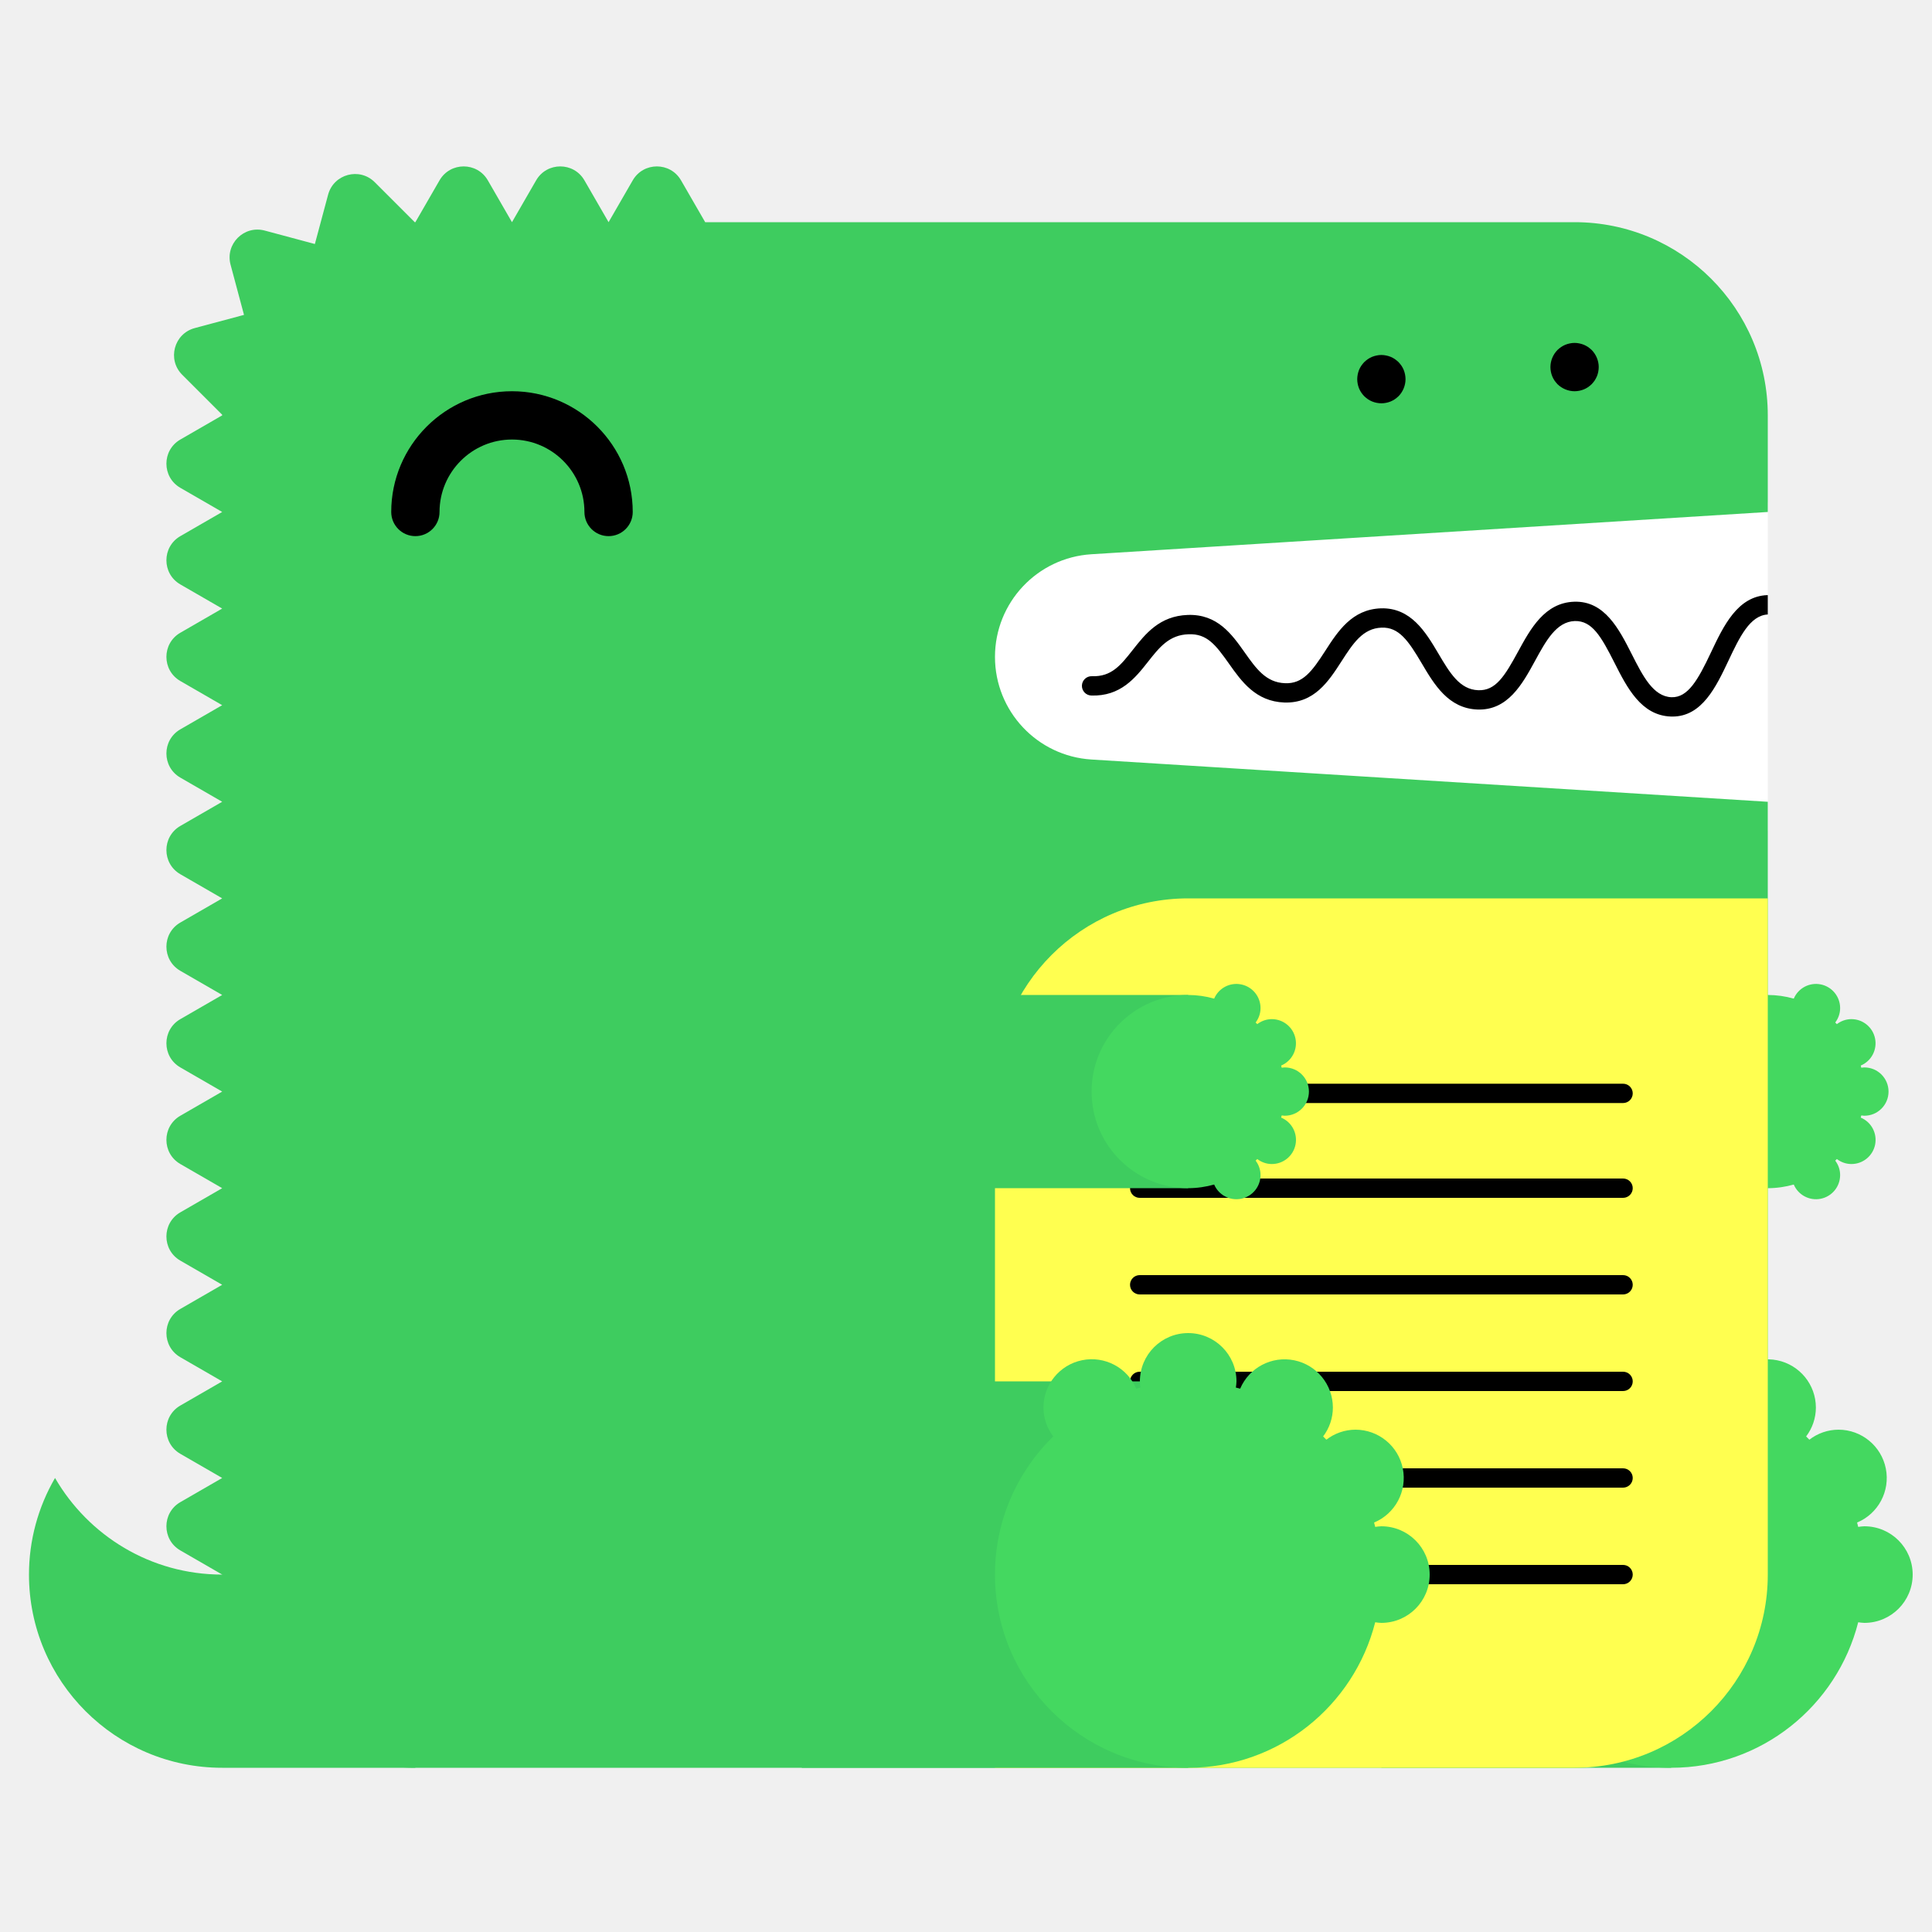
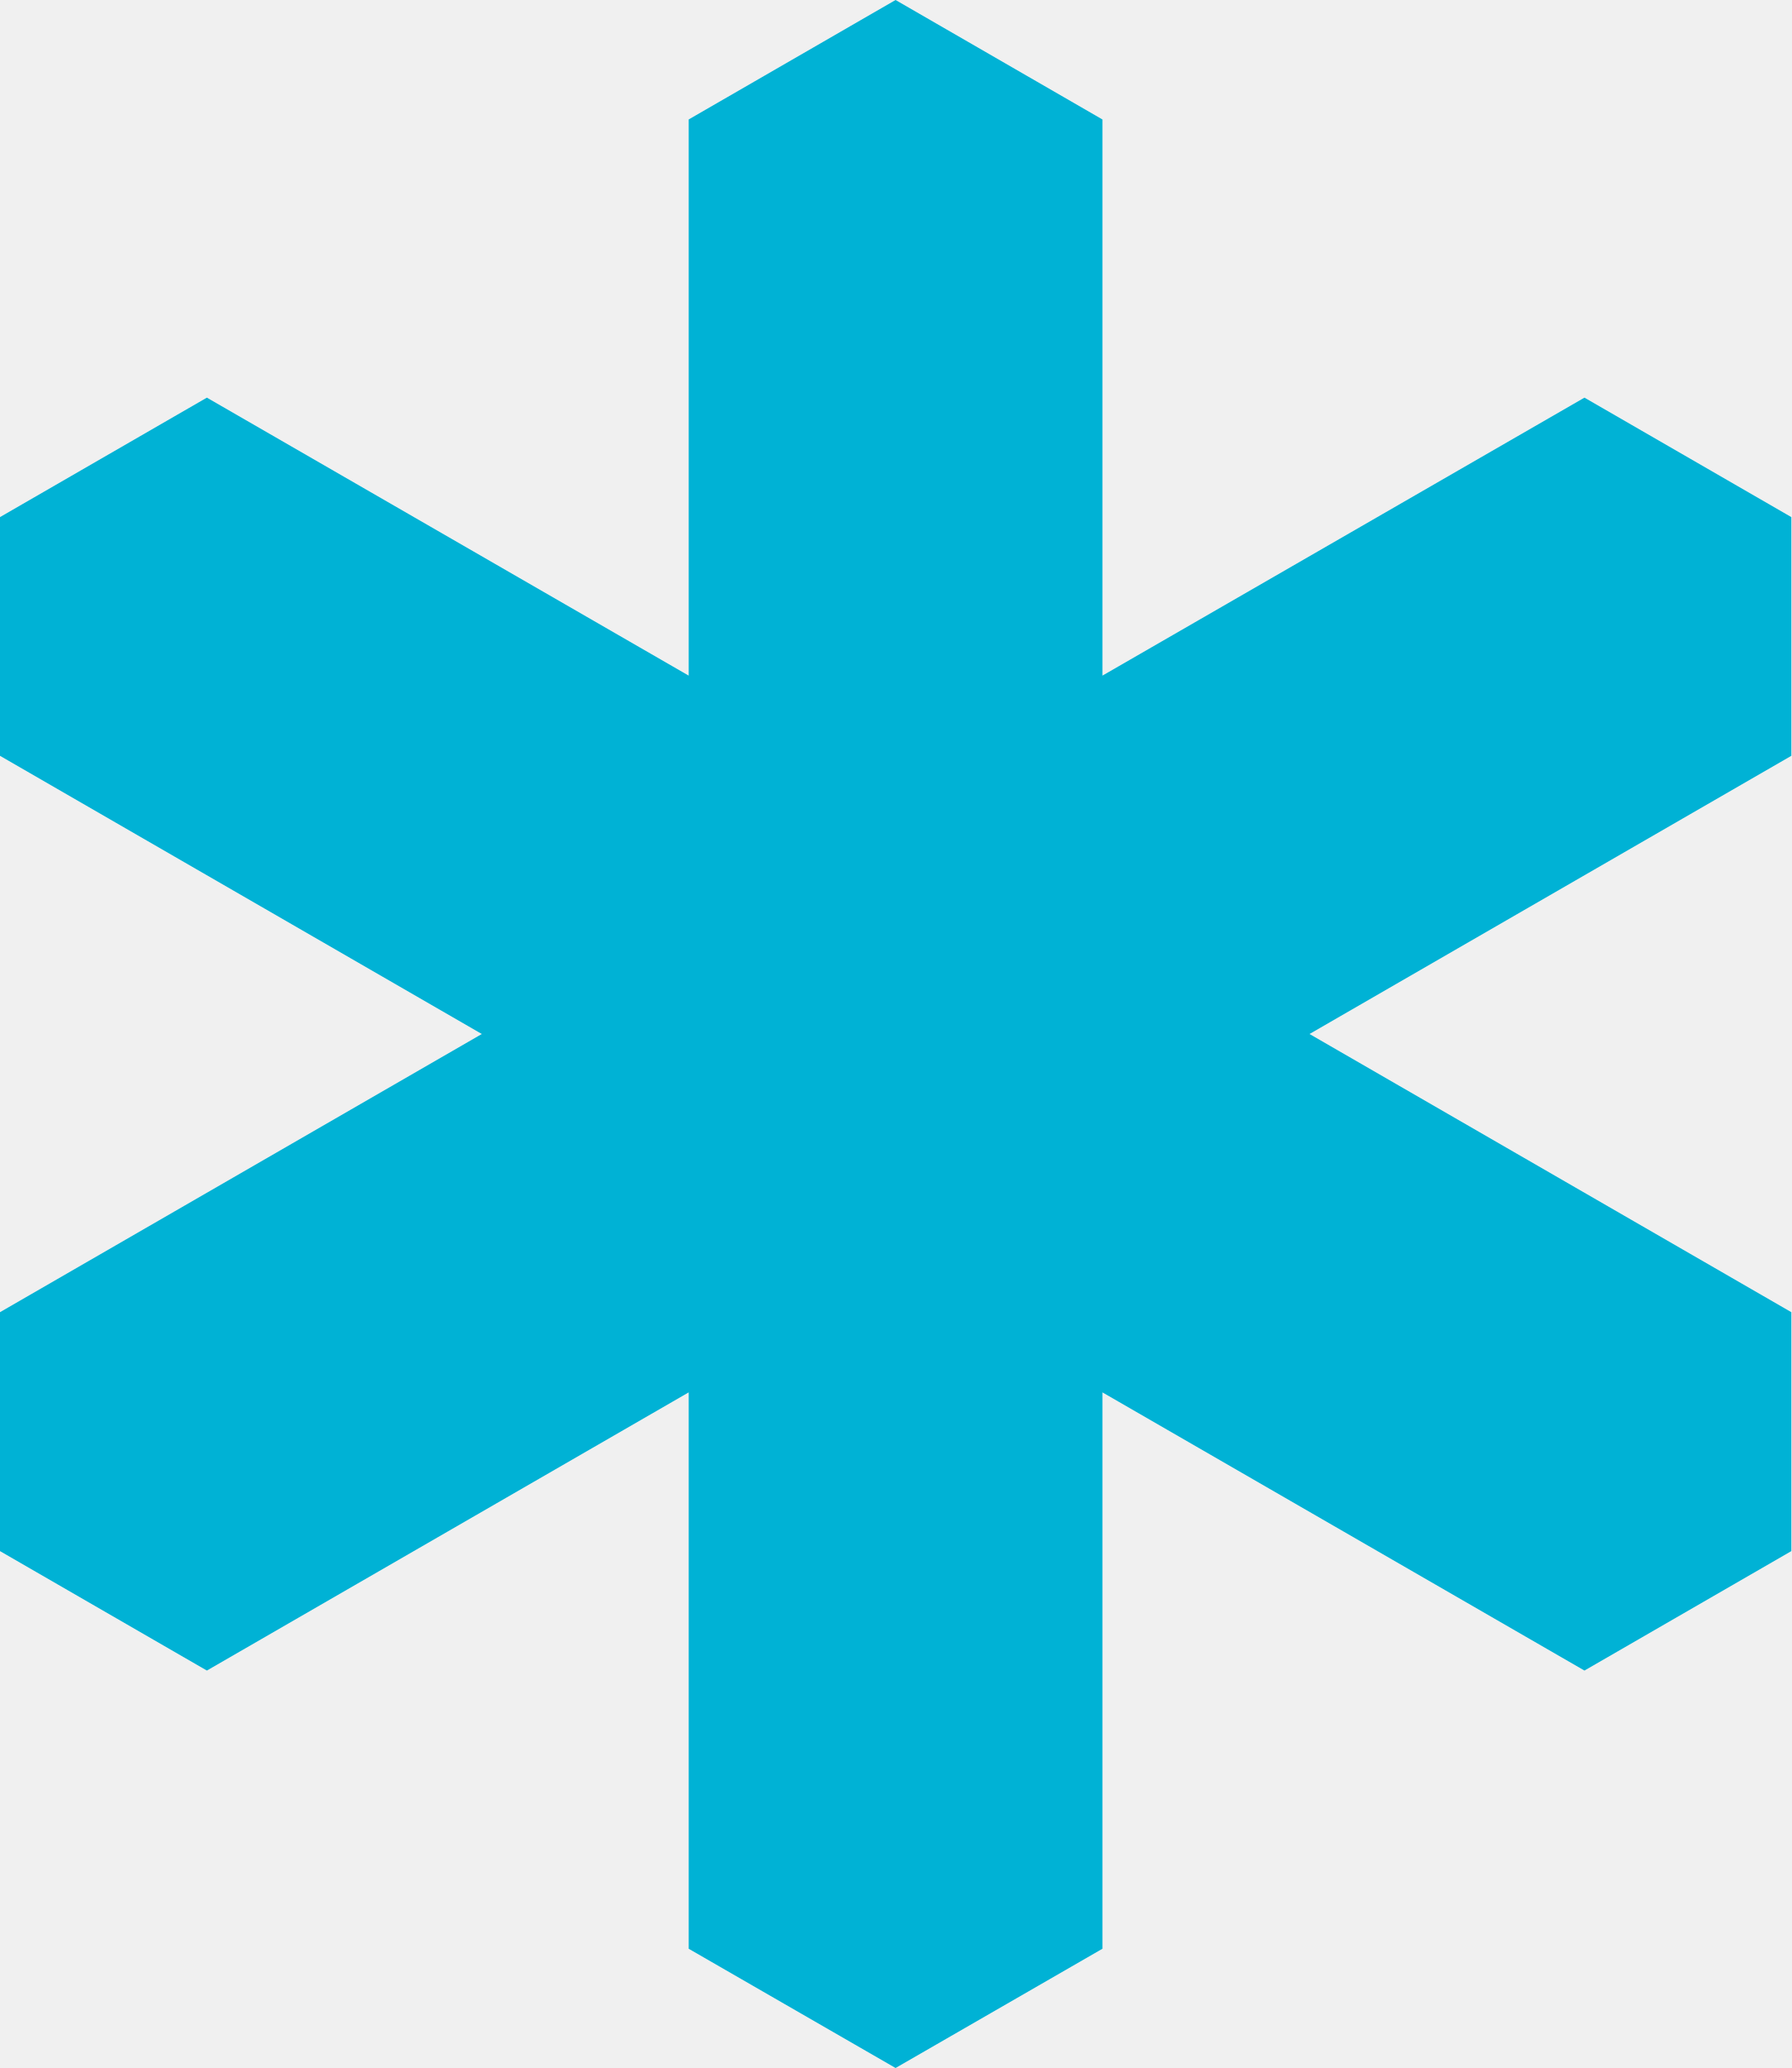
- <svg xmlns="http://www.w3.org/2000/svg" width="200" height="200" viewBox="0 0 200 200">
-   <g fill="none" fill-rule="evenodd">
-     <path fill="#FFF" d="M99 52h84v34H99z" />
-     <path d="M23 163c-7.398 0-13.843-4.027-17.303-10A19.886 19.886 0 0 0 3 163c0 11.046 8.954 20 20 20h20v-20H23z" fill="#3ECC5F" />
-     <path d="M112.98 57.376L183 53V43c0-11.046-8.954-20-20-20H73l-2.5-4.33c-1.112-1.925-3.889-1.925-5 0L63 23l-2.5-4.33c-1.111-1.925-3.889-1.925-5 0L53 23l-2.5-4.33c-1.111-1.925-3.889-1.925-5 0L43 23c-.022 0-.042.003-.065.003l-4.142-4.141c-1.57-1.571-4.252-.853-4.828 1.294l-1.369 5.104-5.192-1.392c-2.148-.575-4.111 1.389-3.535 3.536l1.39 5.193-5.102 1.367c-2.148.576-2.867 3.259-1.296 4.83l4.142 4.142c0 .021-.003.042-.003.064l-4.33 2.5c-1.925 1.111-1.925 3.889 0 5L23 53l-4.33 2.5c-1.925 1.111-1.925 3.889 0 5L23 63l-4.33 2.5c-1.925 1.111-1.925 3.889 0 5L23 73l-4.33 2.5c-1.925 1.111-1.925 3.889 0 5L23 83l-4.33 2.5c-1.925 1.111-1.925 3.889 0 5L23 93l-4.33 2.5c-1.925 1.111-1.925 3.889 0 5L23 103l-4.33 2.5c-1.925 1.111-1.925 3.889 0 5L23 113l-4.33 2.5c-1.925 1.111-1.925 3.889 0 5L23 123l-4.33 2.5c-1.925 1.111-1.925 3.889 0 5L23 133l-4.33 2.5c-1.925 1.111-1.925 3.889 0 5L23 143l-4.33 2.5c-1.925 1.111-1.925 3.889 0 5L23 153l-4.33 2.5c-1.925 1.111-1.925 3.889 0 5L23 163c0 11.046 8.954 20 20 20h120c11.046 0 20-8.954 20-20V83l-70.02-4.376A10.645 10.645 0 0 1 103 68c0-5.621 4.37-10.273 9.98-10.624" fill="#3ECC5F" />
-     <path fill="#3ECC5F" d="M143 183h30v-40h-30z" />
-     <path d="M193 158c-.219 0-.428.037-.639.064-.038-.15-.074-.301-.116-.451A5 5 0 0 0 190.32 148a4.96 4.96 0 0 0-3.016 1.036 26.531 26.531 0 0 0-.335-.336 4.955 4.955 0 0 0 1.011-2.987 5 5 0 0 0-9.599-1.959c-.148-.042-.297-.077-.445-.115.027-.211.064-.42.064-.639a5 5 0 0 0-5-5 5 5 0 0 0-5 5c0 .219.037.428.064.639-.148.038-.297.073-.445.115a4.998 4.998 0 0 0-9.599 1.959c0 1.125.384 2.151 1.011 2.987-3.717 3.632-6.031 8.693-6.031 14.3 0 11.046 8.954 20 20 20 9.339 0 17.16-6.41 19.361-15.064.211.027.42.064.639.064a5 5 0 0 0 5-5 5 5 0 0 0-5-5" fill="#44D860" />
-     <path fill="#3ECC5F" d="M153 123h30v-20h-30z" />
-     <path d="M193 115.5a2.5 2.5 0 1 0 0-5c-.109 0-.214.019-.319.032-.02-.075-.037-.15-.058-.225a2.501 2.501 0 0 0-.963-4.807c-.569 0-1.088.197-1.508.518a6.653 6.653 0 0 0-.168-.168c.314-.417.506-.931.506-1.494a2.5 2.5 0 0 0-4.8-.979A9.987 9.987 0 0 0 183 103c-5.522 0-10 4.478-10 10s4.478 10 10 10c.934 0 1.833-.138 2.69-.377a2.5 2.5 0 0 0 4.8-.979c0-.563-.192-1.077-.506-1.494.057-.055.113-.111.168-.168.42.321.939.518 1.508.518a2.5 2.5 0 0 0 .963-4.807c.021-.074.038-.15.058-.225.105.013.21.032.319.032" fill="#44D860" />
-     <path d="M63 55.5a2.5 2.5 0 0 1-2.5-2.5c0-4.136-3.364-7.5-7.5-7.5s-7.5 3.364-7.5 7.5a2.5 2.5 0 1 1-5 0c0-6.893 5.607-12.5 12.5-12.5S65.5 46.107 65.5 53a2.5 2.5 0 0 1-2.5 2.5" fill="#000" />
-     <path d="M103 183h60c11.046 0 20-8.954 20-20V93h-60c-11.046 0-20 8.954-20 20v70z" fill="#FFFF50" />
-     <path d="M168.02 124h-50.04a1 1 0 1 1 0-2h50.04a1 1 0 1 1 0 2m0 20h-50.04a1 1 0 1 1 0-2h50.04a1 1 0 1 1 0 2m0 20h-50.04a1 1 0 1 1 0-2h50.04a1 1 0 1 1 0 2m0-49.814h-50.04a1 1 0 1 1 0-2h50.04a1 1 0 1 1 0 2m0 19.814h-50.04a1 1 0 1 1 0-2h50.04a1 1 0 1 1 0 2m0 20h-50.04a1 1 0 1 1 0-2h50.04a1 1 0 1 1 0 2M183 61.611c-.012 0-.022-.006-.034-.005-3.09.105-4.552 3.196-5.842 5.923-1.346 2.85-2.387 4.703-4.093 4.647-1.889-.068-2.969-2.202-4.113-4.46-1.314-2.594-2.814-5.536-5.963-5.426-3.046.104-4.513 2.794-5.807 5.167-1.377 2.528-2.314 4.065-4.121 3.994-1.927-.07-2.951-1.805-4.136-3.813-1.321-2.236-2.848-4.75-5.936-4.664-2.994.103-4.465 2.385-5.763 4.4-1.373 2.13-2.335 3.428-4.165 3.351-1.973-.07-2.992-1.51-4.171-3.177-1.324-1.873-2.816-3.993-5.895-3.89-2.928.1-4.399 1.97-5.696 3.618-1.232 1.564-2.194 2.802-4.229 2.724a1 1 0 0 0-.072 2c3.017.101 4.545-1.8 5.872-3.487 1.177-1.496 2.193-2.787 4.193-2.855 1.926-.082 2.829 1.115 4.195 3.045 1.297 1.834 2.769 3.914 5.731 4.021 3.103.104 4.596-2.215 5.918-4.267 1.182-1.834 2.202-3.417 4.15-3.484 1.793-.067 2.769 1.35 4.145 3.681 1.297 2.197 2.766 4.686 5.787 4.796 3.125.108 4.634-2.62 5.949-5.035 1.139-2.088 2.214-4.06 4.119-4.126 1.793-.042 2.728 1.595 4.111 4.33 1.292 2.553 2.757 5.445 5.825 5.556l.169.003c3.064 0 4.518-3.075 5.805-5.794 1.139-2.41 2.217-4.68 4.067-4.773v-2z" fill="#000" />
-     <path fill="#3ECC5F" d="M83 183h40v-40H83z" />
-     <path d="M143 158c-.219 0-.428.037-.639.064-.038-.15-.074-.301-.116-.451A5 5 0 0 0 140.32 148a4.96 4.96 0 0 0-3.016 1.036 26.531 26.531 0 0 0-.335-.336 4.955 4.955 0 0 0 1.011-2.987 5 5 0 0 0-9.599-1.959c-.148-.042-.297-.077-.445-.115.027-.211.064-.42.064-.639a5 5 0 0 0-5-5 5 5 0 0 0-5 5c0 .219.037.428.064.639-.148.038-.297.073-.445.115a4.998 4.998 0 0 0-9.599 1.959c0 1.125.384 2.151 1.011 2.987-3.717 3.632-6.031 8.693-6.031 14.3 0 11.046 8.954 20 20 20 9.339 0 17.16-6.41 19.361-15.064.211.027.42.064.639.064a5 5 0 0 0 5-5 5 5 0 0 0-5-5" fill="#44D860" />
-     <path fill="#3ECC5F" d="M83 123h40v-20H83z" />
-     <path d="M133 115.5a2.5 2.5 0 1 0 0-5c-.109 0-.214.019-.319.032-.02-.075-.037-.15-.058-.225a2.501 2.501 0 0 0-.963-4.807c-.569 0-1.088.197-1.508.518a6.653 6.653 0 0 0-.168-.168c.314-.417.506-.931.506-1.494a2.5 2.5 0 0 0-4.8-.979A9.987 9.987 0 0 0 123 103c-5.522 0-10 4.478-10 10s4.478 10 10 10c.934 0 1.833-.138 2.69-.377a2.5 2.5 0 0 0 4.8-.979c0-.563-.192-1.077-.506-1.494.057-.055.113-.111.168-.168.42.321.939.518 1.508.518a2.5 2.5 0 0 0 .963-4.807c.021-.074.038-.15.058-.225.105.013.21.032.319.032" fill="#44D860" />
-     <path d="M143 41.75c-.16 0-.33-.02-.49-.05a2.52 2.52 0 0 1-.47-.14c-.15-.06-.29-.14-.431-.23-.13-.09-.259-.2-.38-.31-.109-.12-.219-.24-.309-.38s-.17-.28-.231-.43a2.619 2.619 0 0 1-.189-.96c0-.16.02-.33.05-.49.03-.16.08-.31.139-.47.061-.15.141-.29.231-.43.09-.13.2-.26.309-.38.121-.11.25-.22.38-.31.141-.09.281-.17.431-.23.149-.06.31-.11.47-.14.32-.07.65-.07.98 0 .159.03.32.08.47.14.149.06.29.14.43.23.13.09.259.2.38.31.11.12.22.25.31.38.09.14.17.28.23.43.06.16.11.31.14.47.029.16.05.33.05.49 0 .66-.271 1.31-.73 1.77-.121.11-.25.22-.38.31-.14.09-.281.17-.43.23a2.565 2.565 0 0 1-.96.19m20-1.25c-.66 0-1.3-.27-1.771-.73a3.802 3.802 0 0 1-.309-.38c-.09-.14-.17-.28-.231-.43a2.619 2.619 0 0 1-.189-.96c0-.66.27-1.3.729-1.77.121-.11.25-.22.38-.31.141-.09.281-.17.431-.23.149-.06.31-.11.47-.14.32-.07.66-.07.98 0 .159.03.32.08.47.14.149.06.29.14.43.23.13.09.259.2.38.31.459.47.73 1.11.73 1.77 0 .16-.021.33-.05.49-.03.16-.08.32-.14.47-.07.15-.14.29-.23.43-.09.13-.2.26-.31.38-.121.11-.25.22-.38.31-.14.09-.281.17-.43.23a2.565 2.565 0 0 1-.96.19" fill="#000" />
-   </g>
+ <svg xmlns="http://www.w3.org/2000/svg" viewBox="0 0 87.11 100.58" version="1.1" id="svg6" width="87.11" height="100.58">
+   <defs id="defs10" />
+   <path fill="#00b2d5" d="M 87.11,36.76 V 25.15 L 77.05,19.34 53.61,32.86 V 5.81 L 43.55,0 33.49,5.81 V 32.86 L 10.06,19.34 0,25.15 V 36.76 L 23.43,50.29 0,63.82 v 11.62 l 10.06,5.81 23.43,-13.53 v 27.06 l 10.06,5.8 10.06,-5.8 V 67.72 L 77.05,81.25 87.11,75.44 V 63.82 L 63.68,50.29 Z" id="path2" />
</svg>
